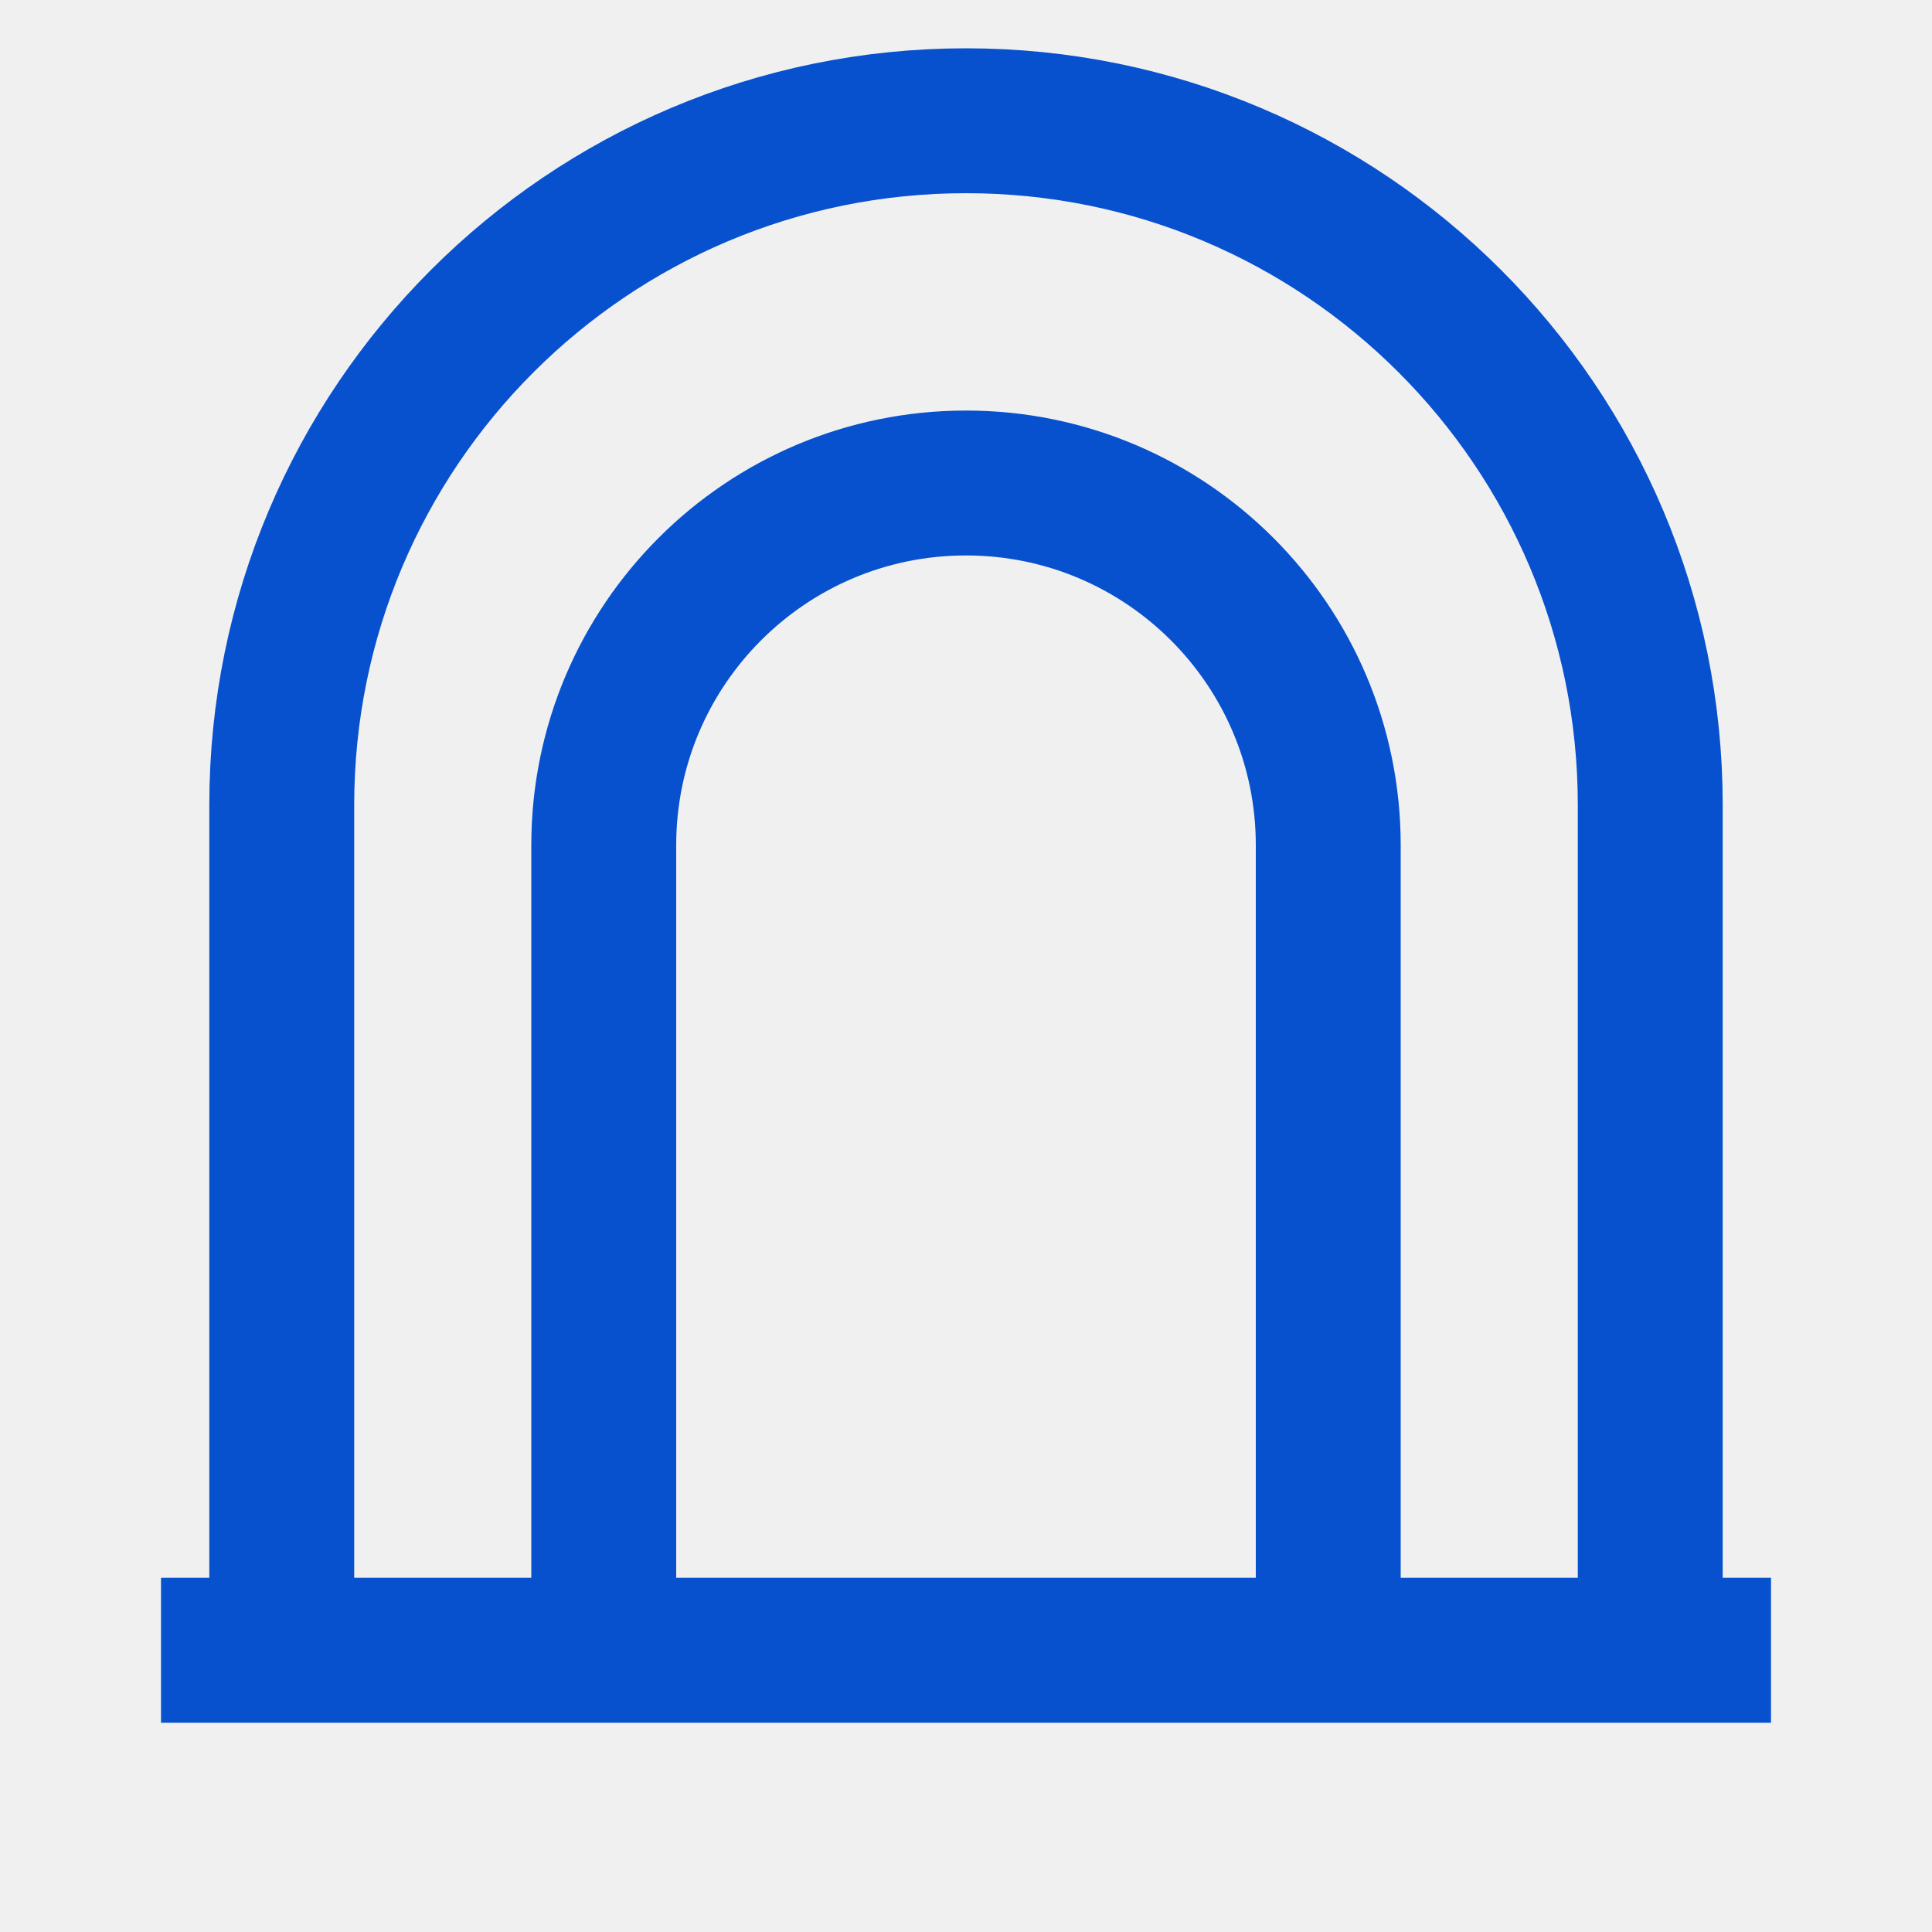
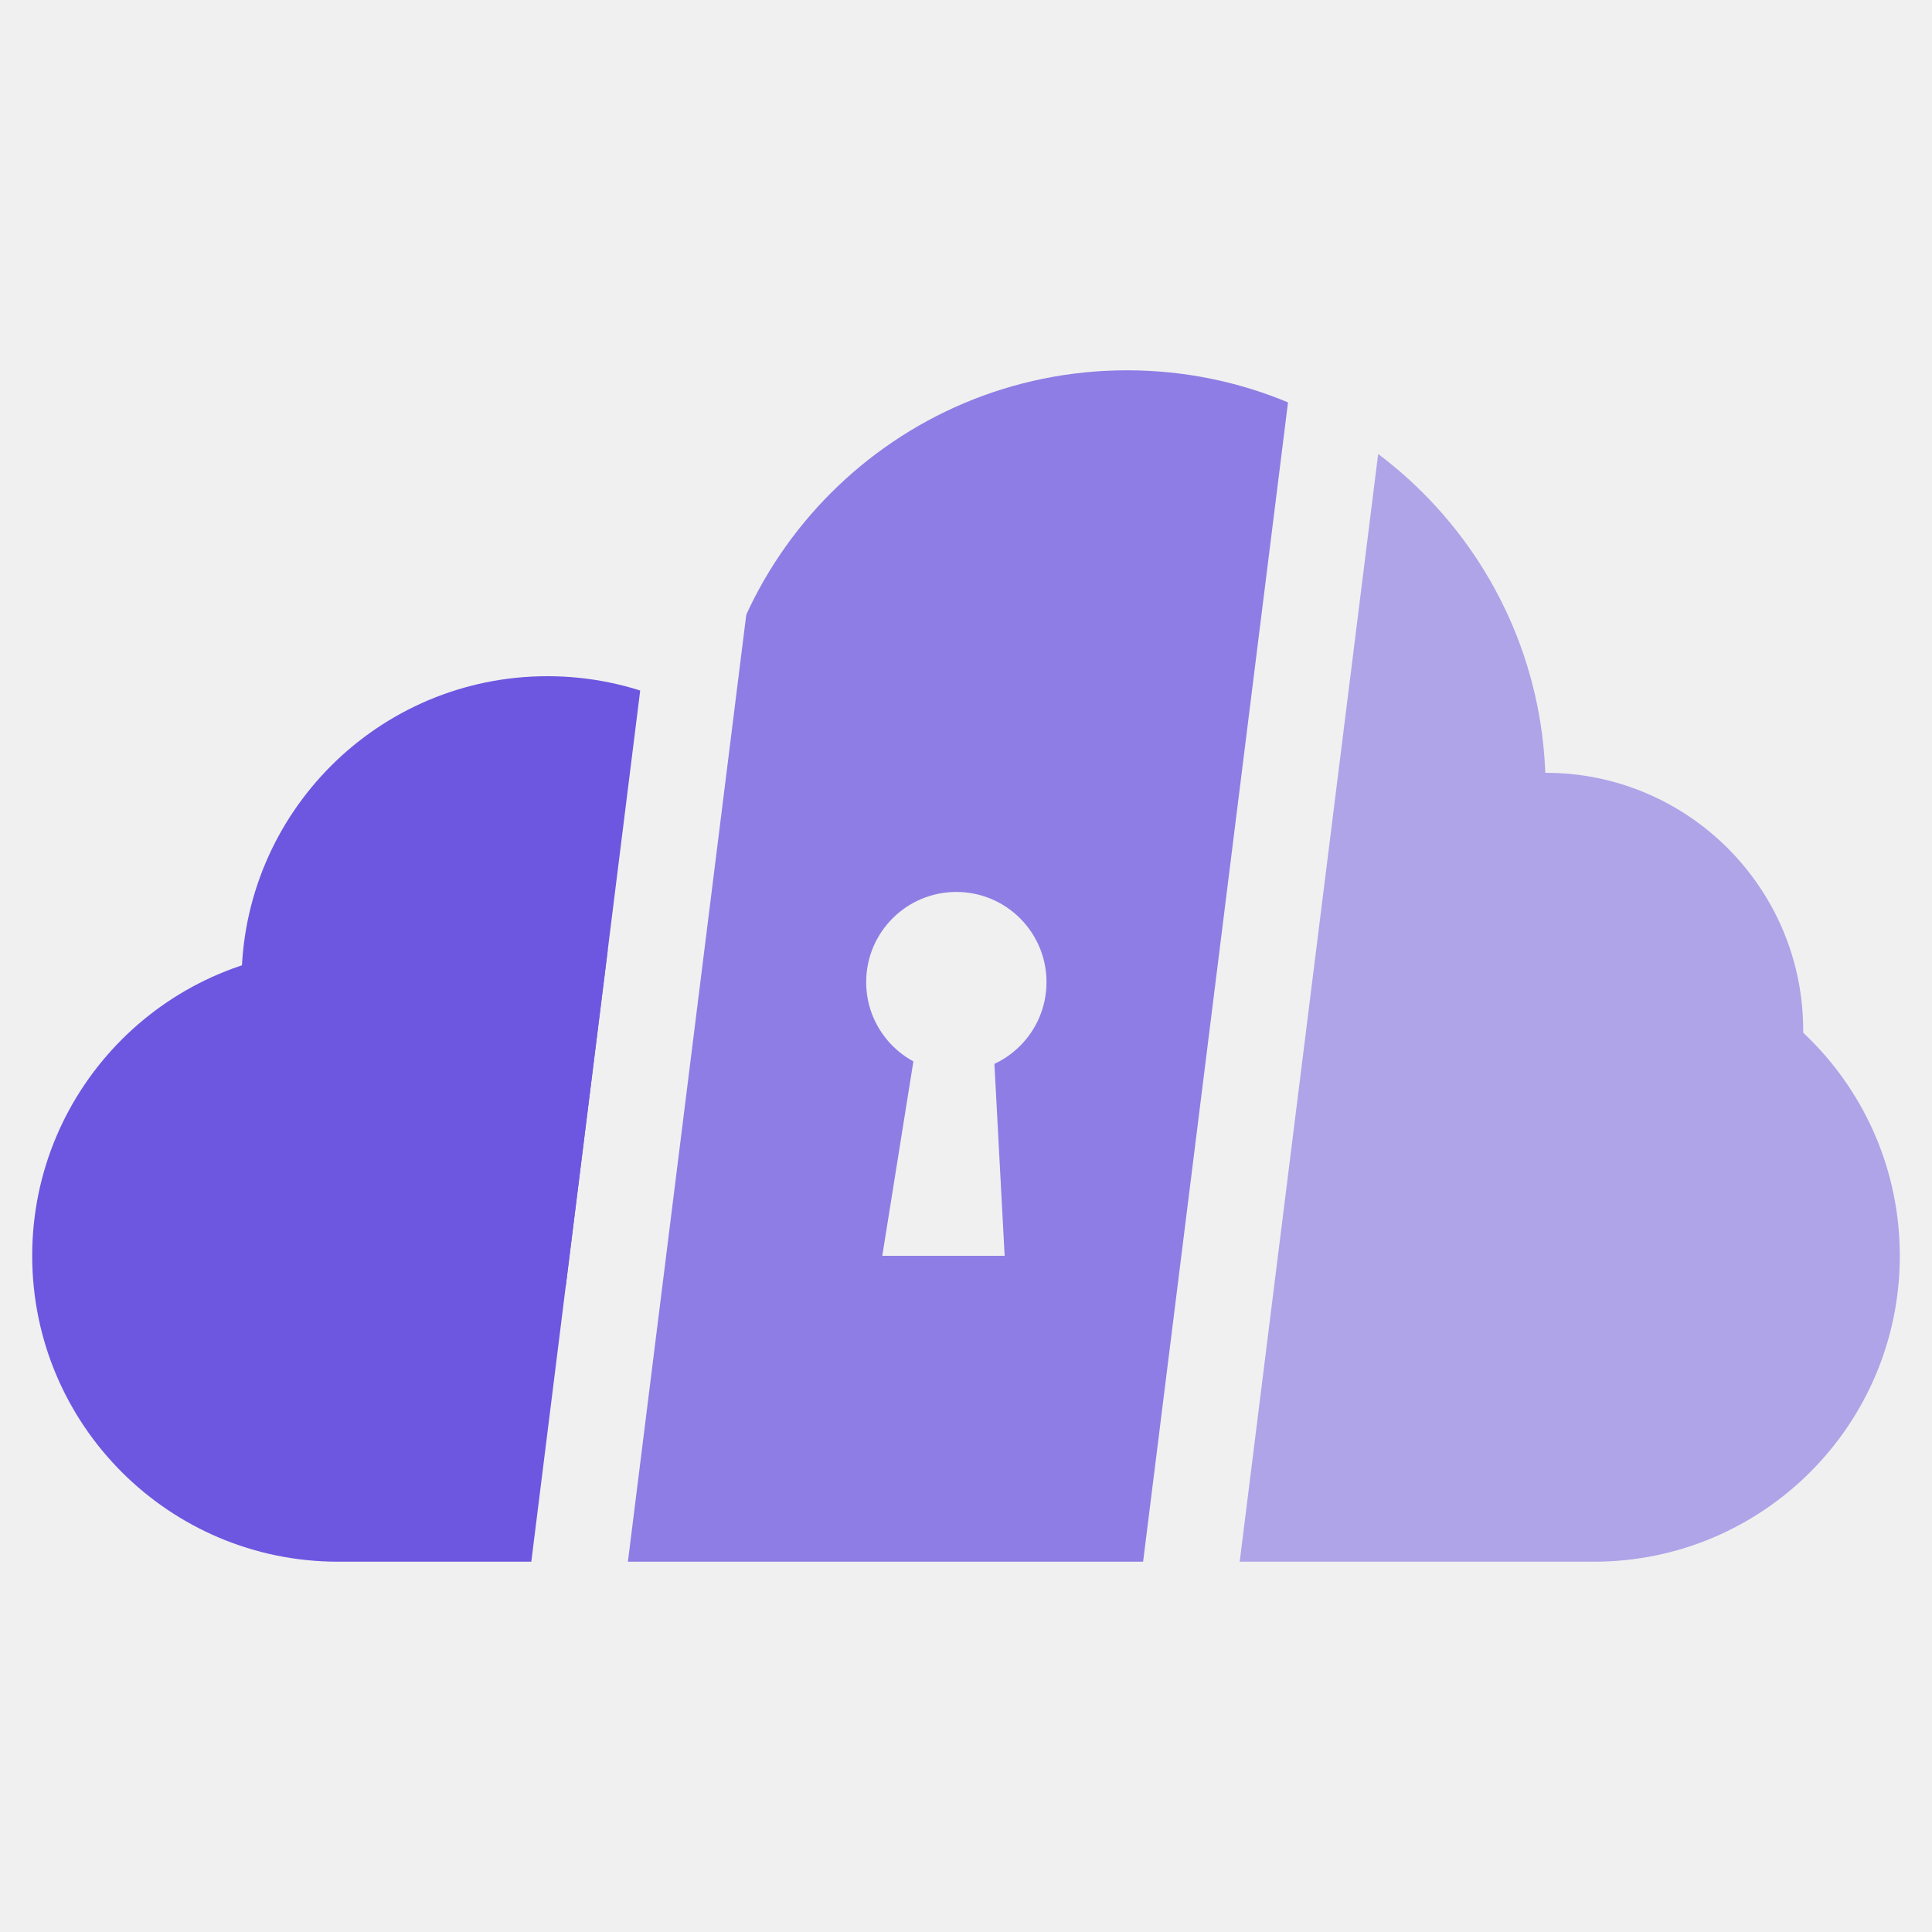
- <svg xmlns="http://www.w3.org/2000/svg" viewBox="0 0 24 24">
-   <style>path{stroke:#0751cf}@media (prefers-color-scheme:dark){path{stroke:#88afff}}</style>
-   <path d="M3.5 20.5V10a8.5 8.5 0 0 1 17 0v10.5M7.5 20.5V10.5a4.5 4.5 0 0 1 9 0v10M2 20.5h20" fill="none" stroke-width="1.8" stroke-linejoin="round" />
+ <svg xmlns="http://www.w3.org/2000/svg" viewBox="2 3.5 60 60">
+   <style>@media (prefers-color-scheme: dark) { .m { fill: #b5b0ff; } }</style>
+   <defs>
+     <clipPath id="a">
+       <polygon points="0,0 25,0 17,64 0,64" />
+     </clipPath>
+     <clipPath id="b">
+       <polygon points="28,0 44,0 36,64 20,64" />
+     </clipPath>
+     <clipPath id="c">
+       <polygon points="47,0 64,0 64,64 39,64" />
+     </clipPath>
+     <mask id="k" maskUnits="userSpaceOnUse" x="0" y="0" width="64" height="64">
+       <rect width="64" height="64" fill="#fff" />
+       <circle cx="31.7" cy="34" r="2.8" />
+       <path d="M30.6 35 L29.4 42.5 H33.2 L32.8 35 Z" />
+     </mask>
+   </defs>
+   <g class="m" fill="#6d57e0" mask="url(#k)">
+     <g clip-path="url(#a)">
+       <rect x="3" y="33" width="58" height="19" rx="9.5" />
+       <circle cx="19" cy="34" r="9.5" />
+       <circle cx="37" cy="28" r="13" />
+       <circle cx="50" cy="35.5" r="8" />
+     </g>
+     <g clip-path="url(#b)" opacity=".75">
+       <rect x="3" y="33" width="58" height="19" rx="9.5" />
+       <circle cx="19" cy="34" r="9.5" />
+       <circle cx="37" cy="28" r="13" />
+       <circle cx="50" cy="35.5" r="8" />
+     </g>
+     <g clip-path="url(#c)" opacity=".5">
+       <rect x="3" y="33" width="58" height="19" rx="9.5" />
+       <circle cx="19" cy="34" r="9.5" />
+       <circle cx="37" cy="28" r="13" />
+       <circle cx="50" cy="35.5" r="8" />
+     </g>
+   </g>
</svg>
